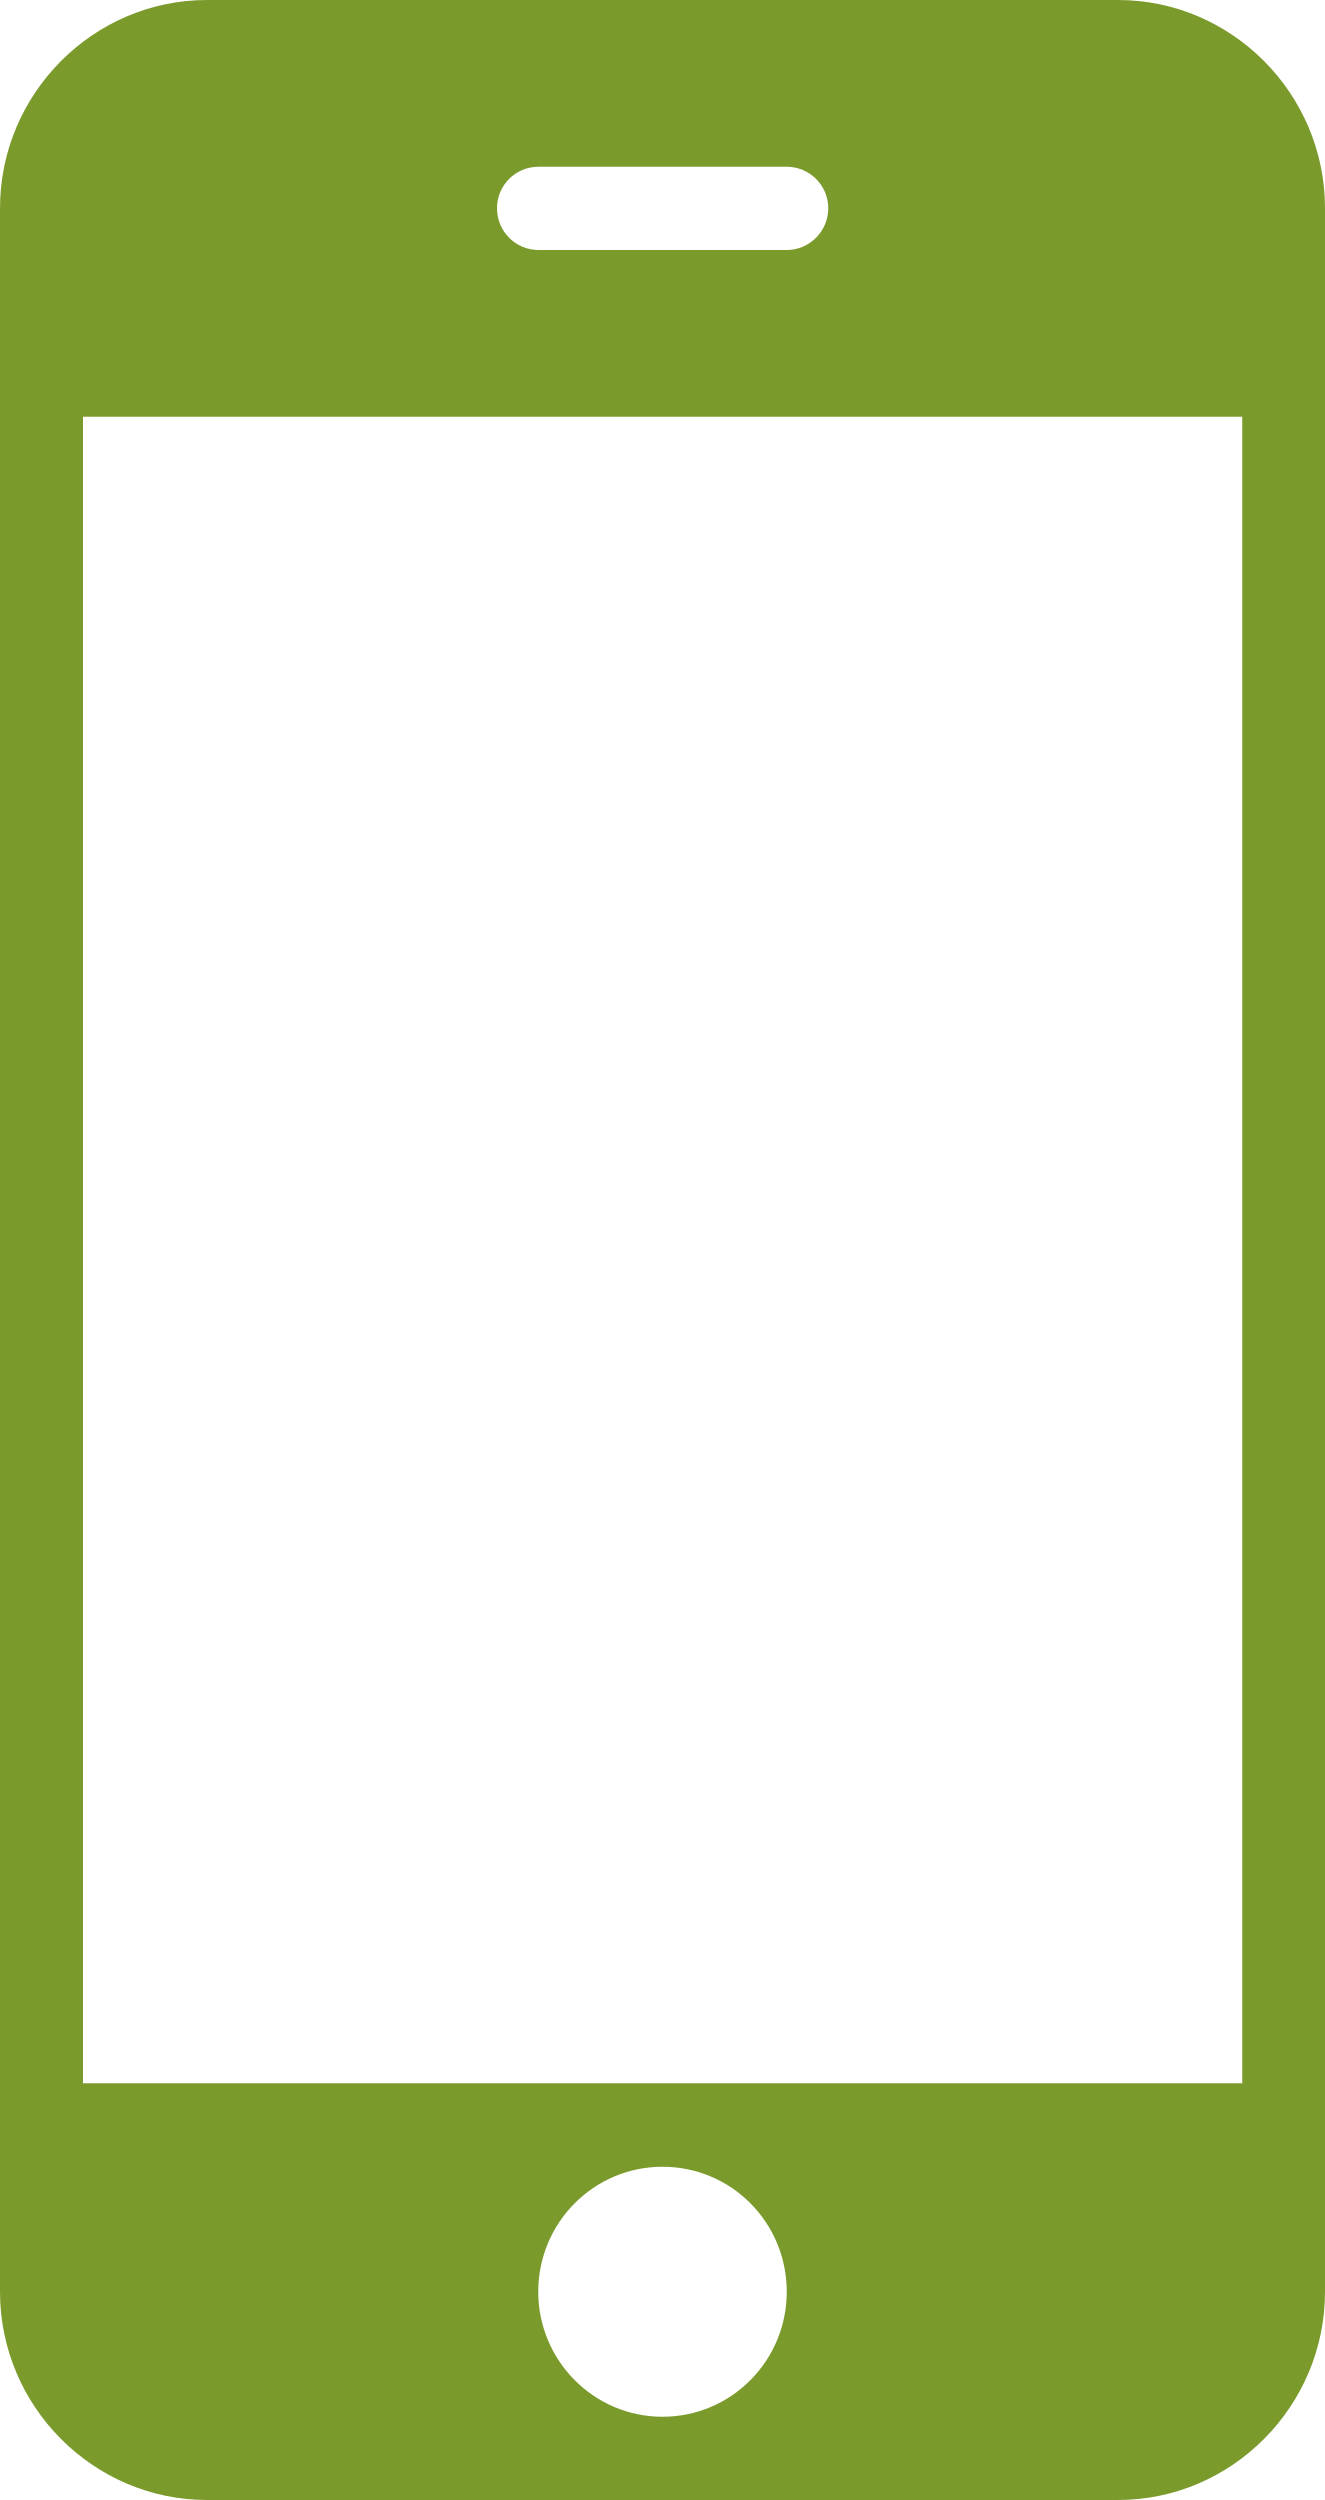
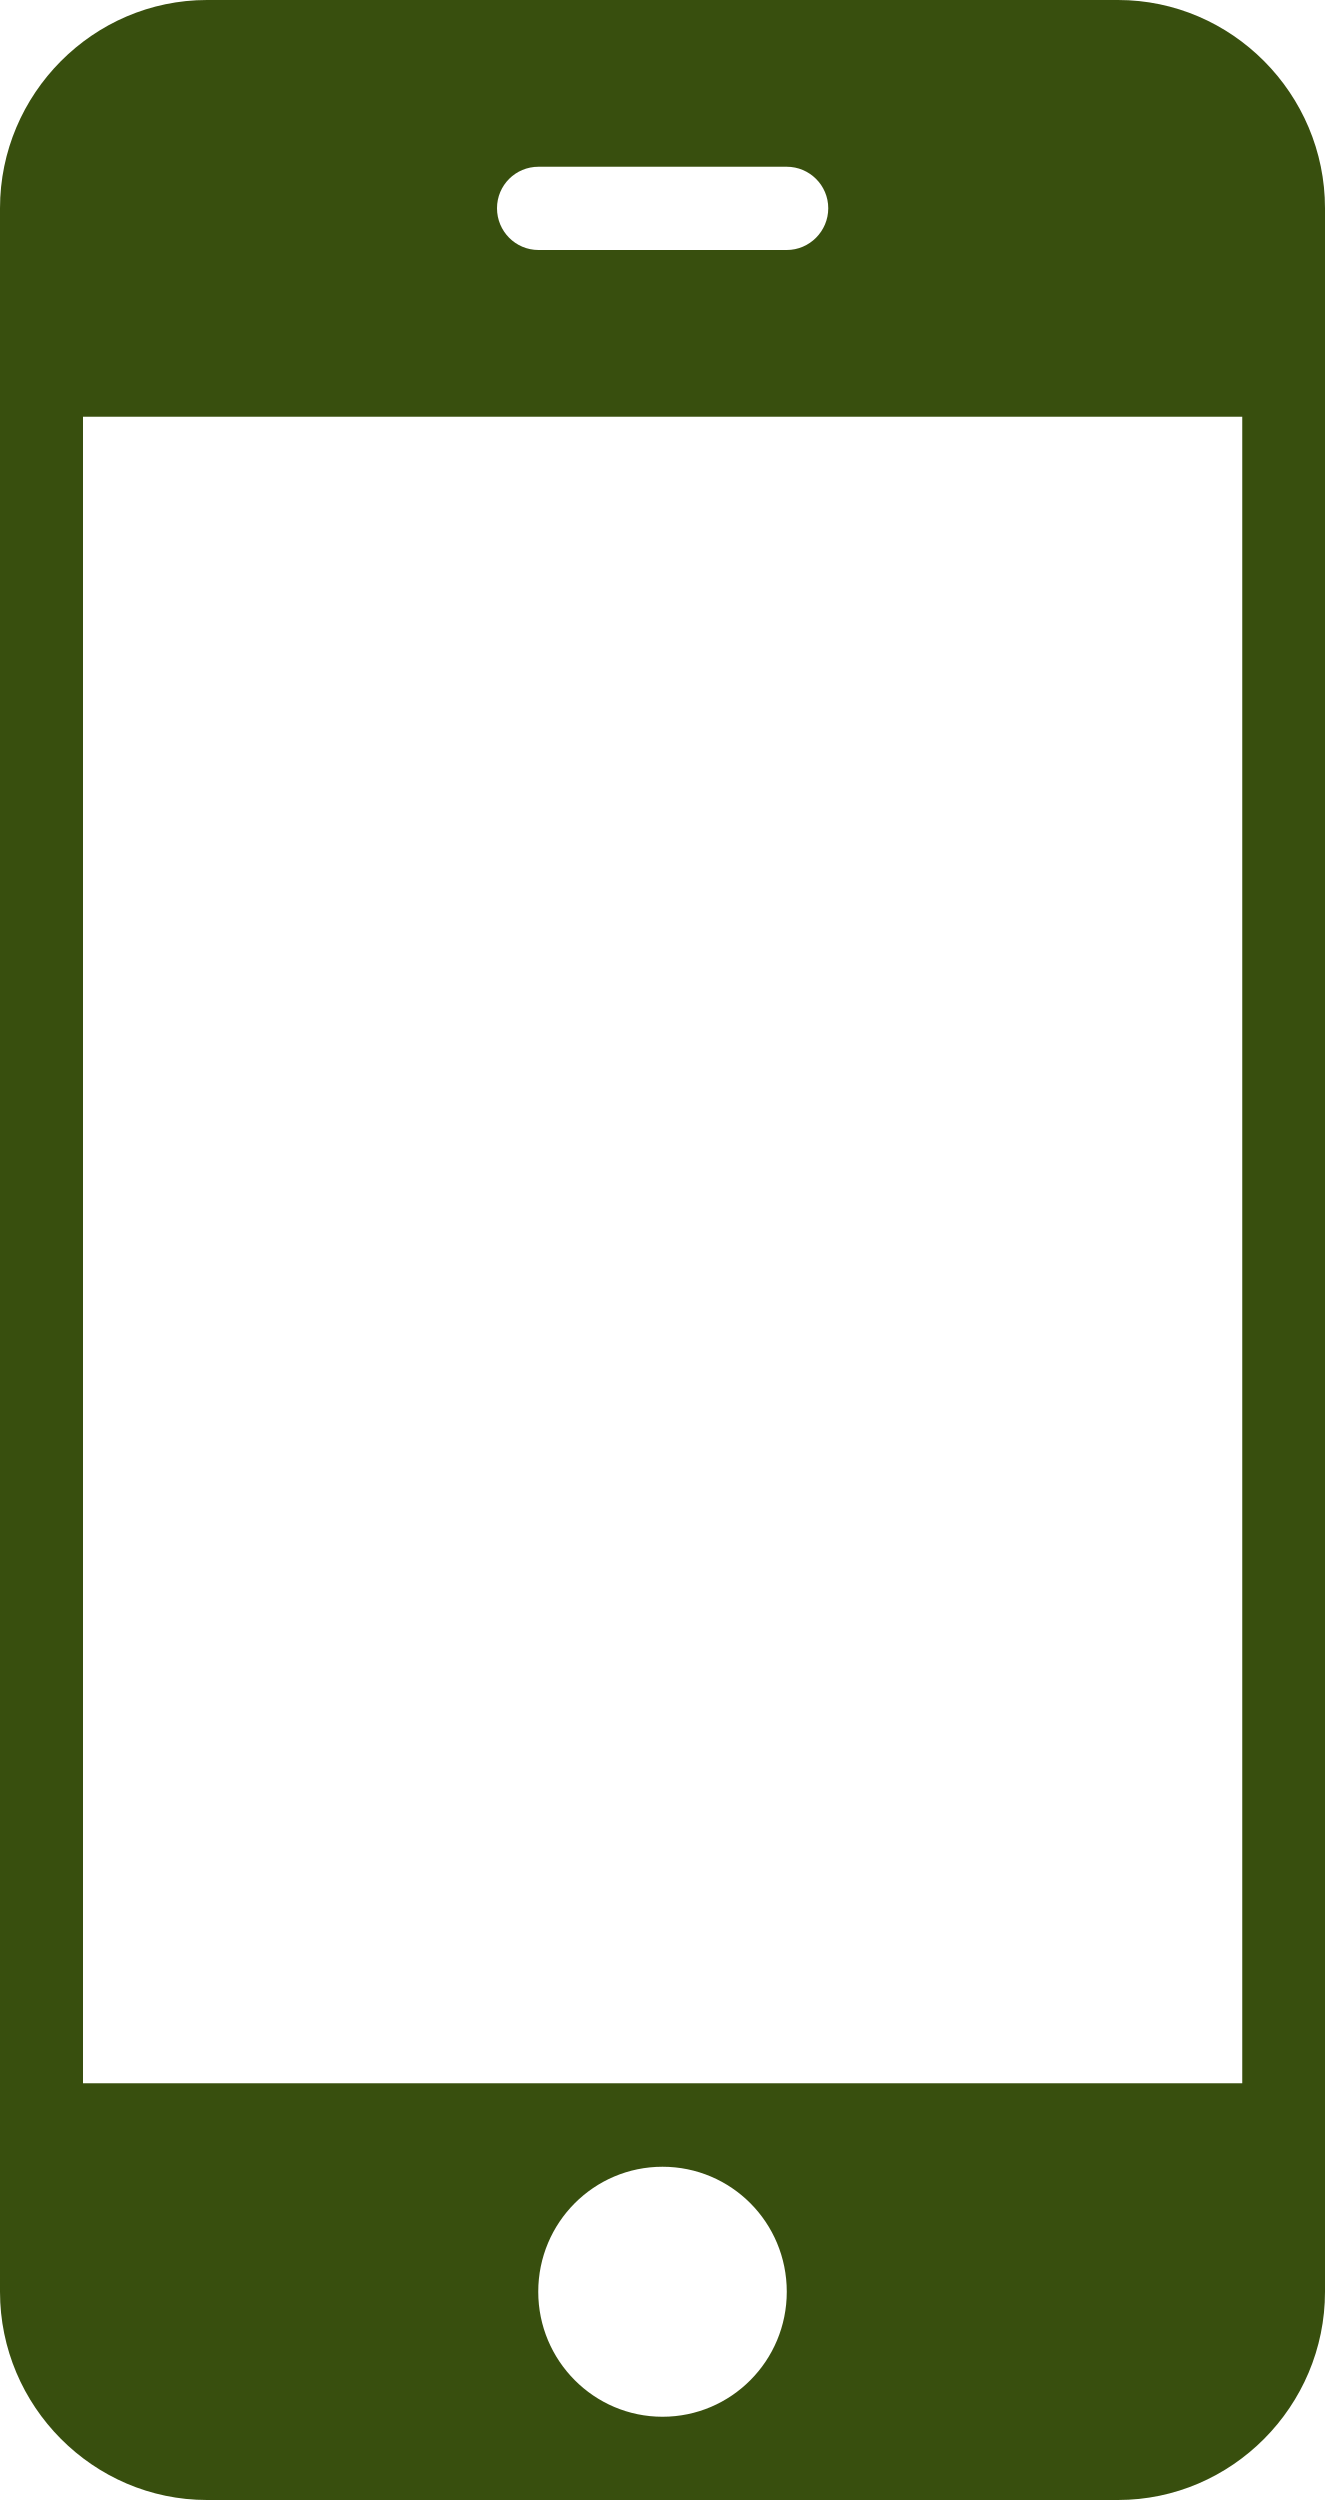
<svg xmlns="http://www.w3.org/2000/svg" version="1.1" id="Layer_1" x="0px" y="0px" width="53px" height="100px" viewBox="0 0 53 100" enable-background="new 0 0 53 100" xml:space="preserve">
-   <path fill-rule="evenodd" clip-rule="evenodd" fill="#7B9A2C" d="M49.69,83.33H3.32V16.67h46.37V83.33z M26.5,96.67  c-2.74,0-4.97-2.24-4.97-5c0-2.77,2.23-5,4.97-5c2.75,0,4.97,2.23,4.97,5C31.47,94.43,29.25,96.67,26.5,96.67z M21.54,6.67h9.93  c0.91,0,1.66,0.74,1.66,1.66S32.38,10,31.47,10h-9.93c-0.92,0-1.66-0.75-1.66-1.67S20.62,6.67,21.54,6.67z M44.72,0H8.28  C3.73,0,0,3.75,0,8.33v83.34C0,96.25,3.73,100,8.28,100h36.44c4.55,0,8.28-3.75,8.28-8.33V8.33C53,3.75,49.27,0,44.72,0z" />
+   <path fill="#384F0E" d="M49.689,83.33H3.32V16.67h46.37V83.33z M26.5,96.67c-2.74,0-4.97-2.24-4.97-5c0-2.77,2.23-5,4.97-5  c2.75,0,4.971,2.23,4.971,5C31.471,94.43,29.25,96.67,26.5,96.67z M21.54,6.67h9.931c0.909,0,1.659,0.74,1.659,1.66  S32.38,10,31.471,10H21.54c-0.92,0-1.66-0.75-1.66-1.67S20.62,6.67,21.54,6.67z M44.721,0H8.28C3.73,0,0,3.75,0,8.33v83.34  C0,96.25,3.73,100,8.28,100h36.441C49.27,100,53,96.25,53,91.67V8.33C53,3.75,49.27,0,44.721,0z" />
</svg>
